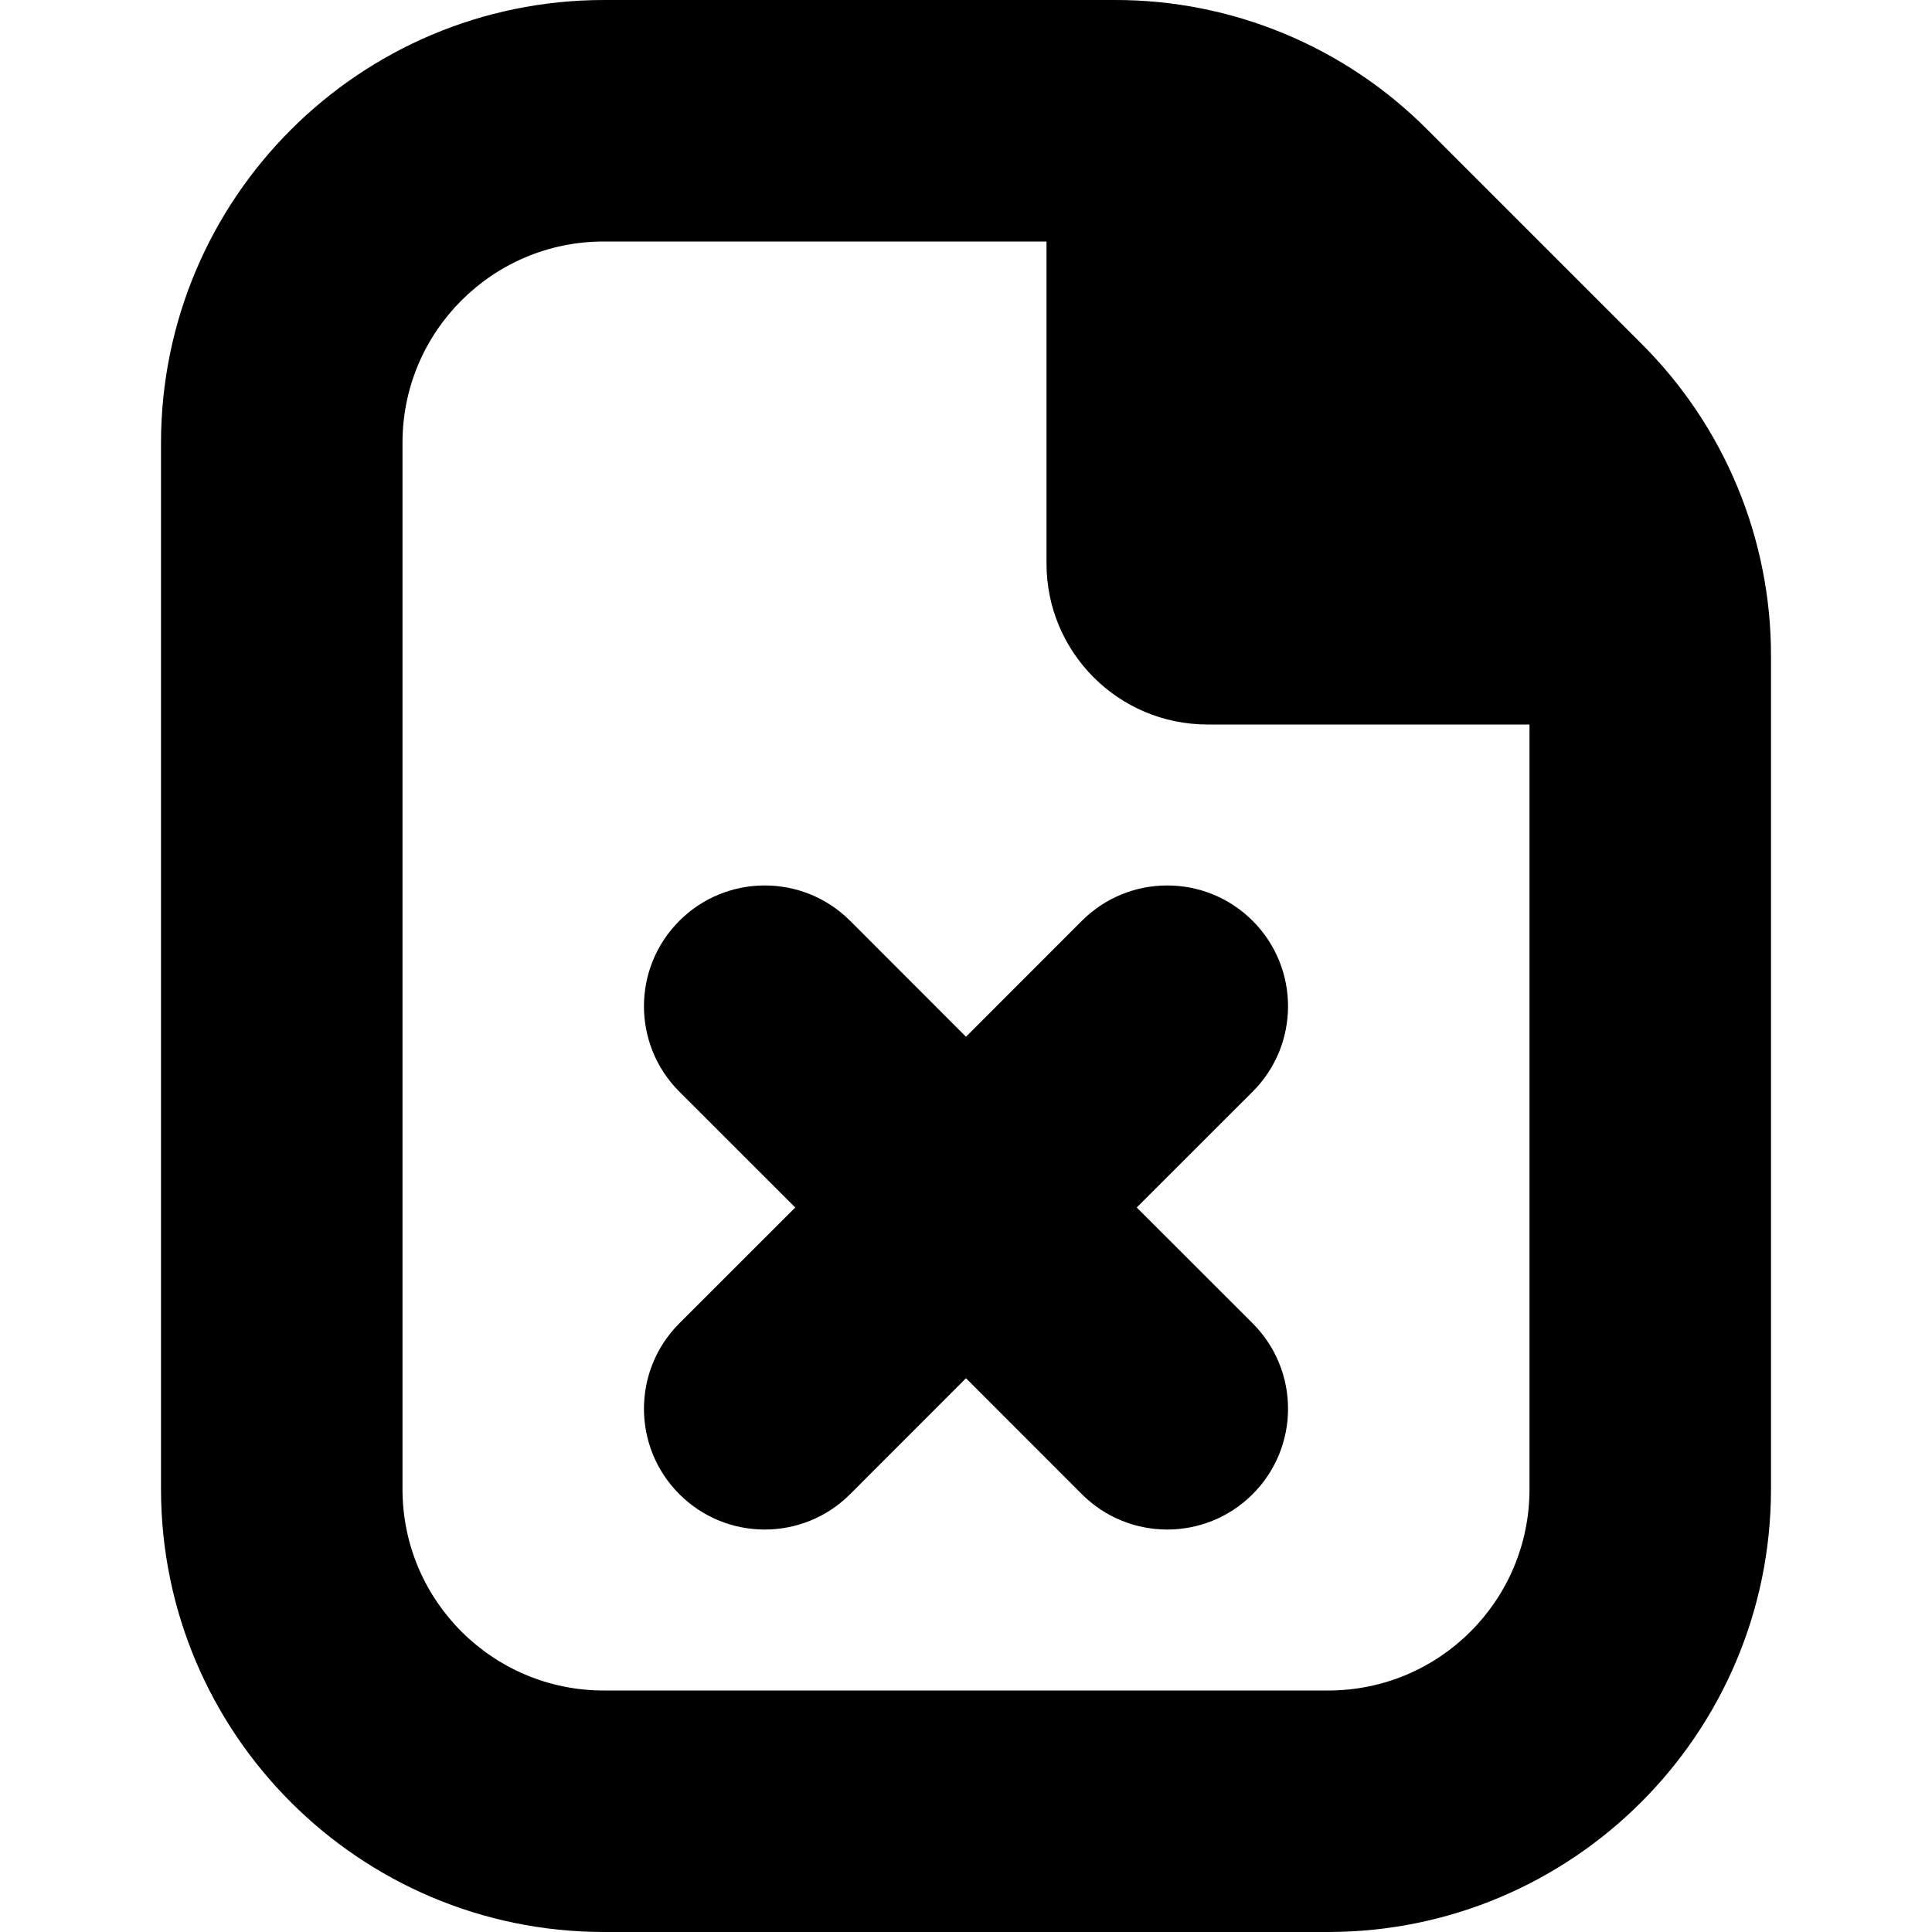
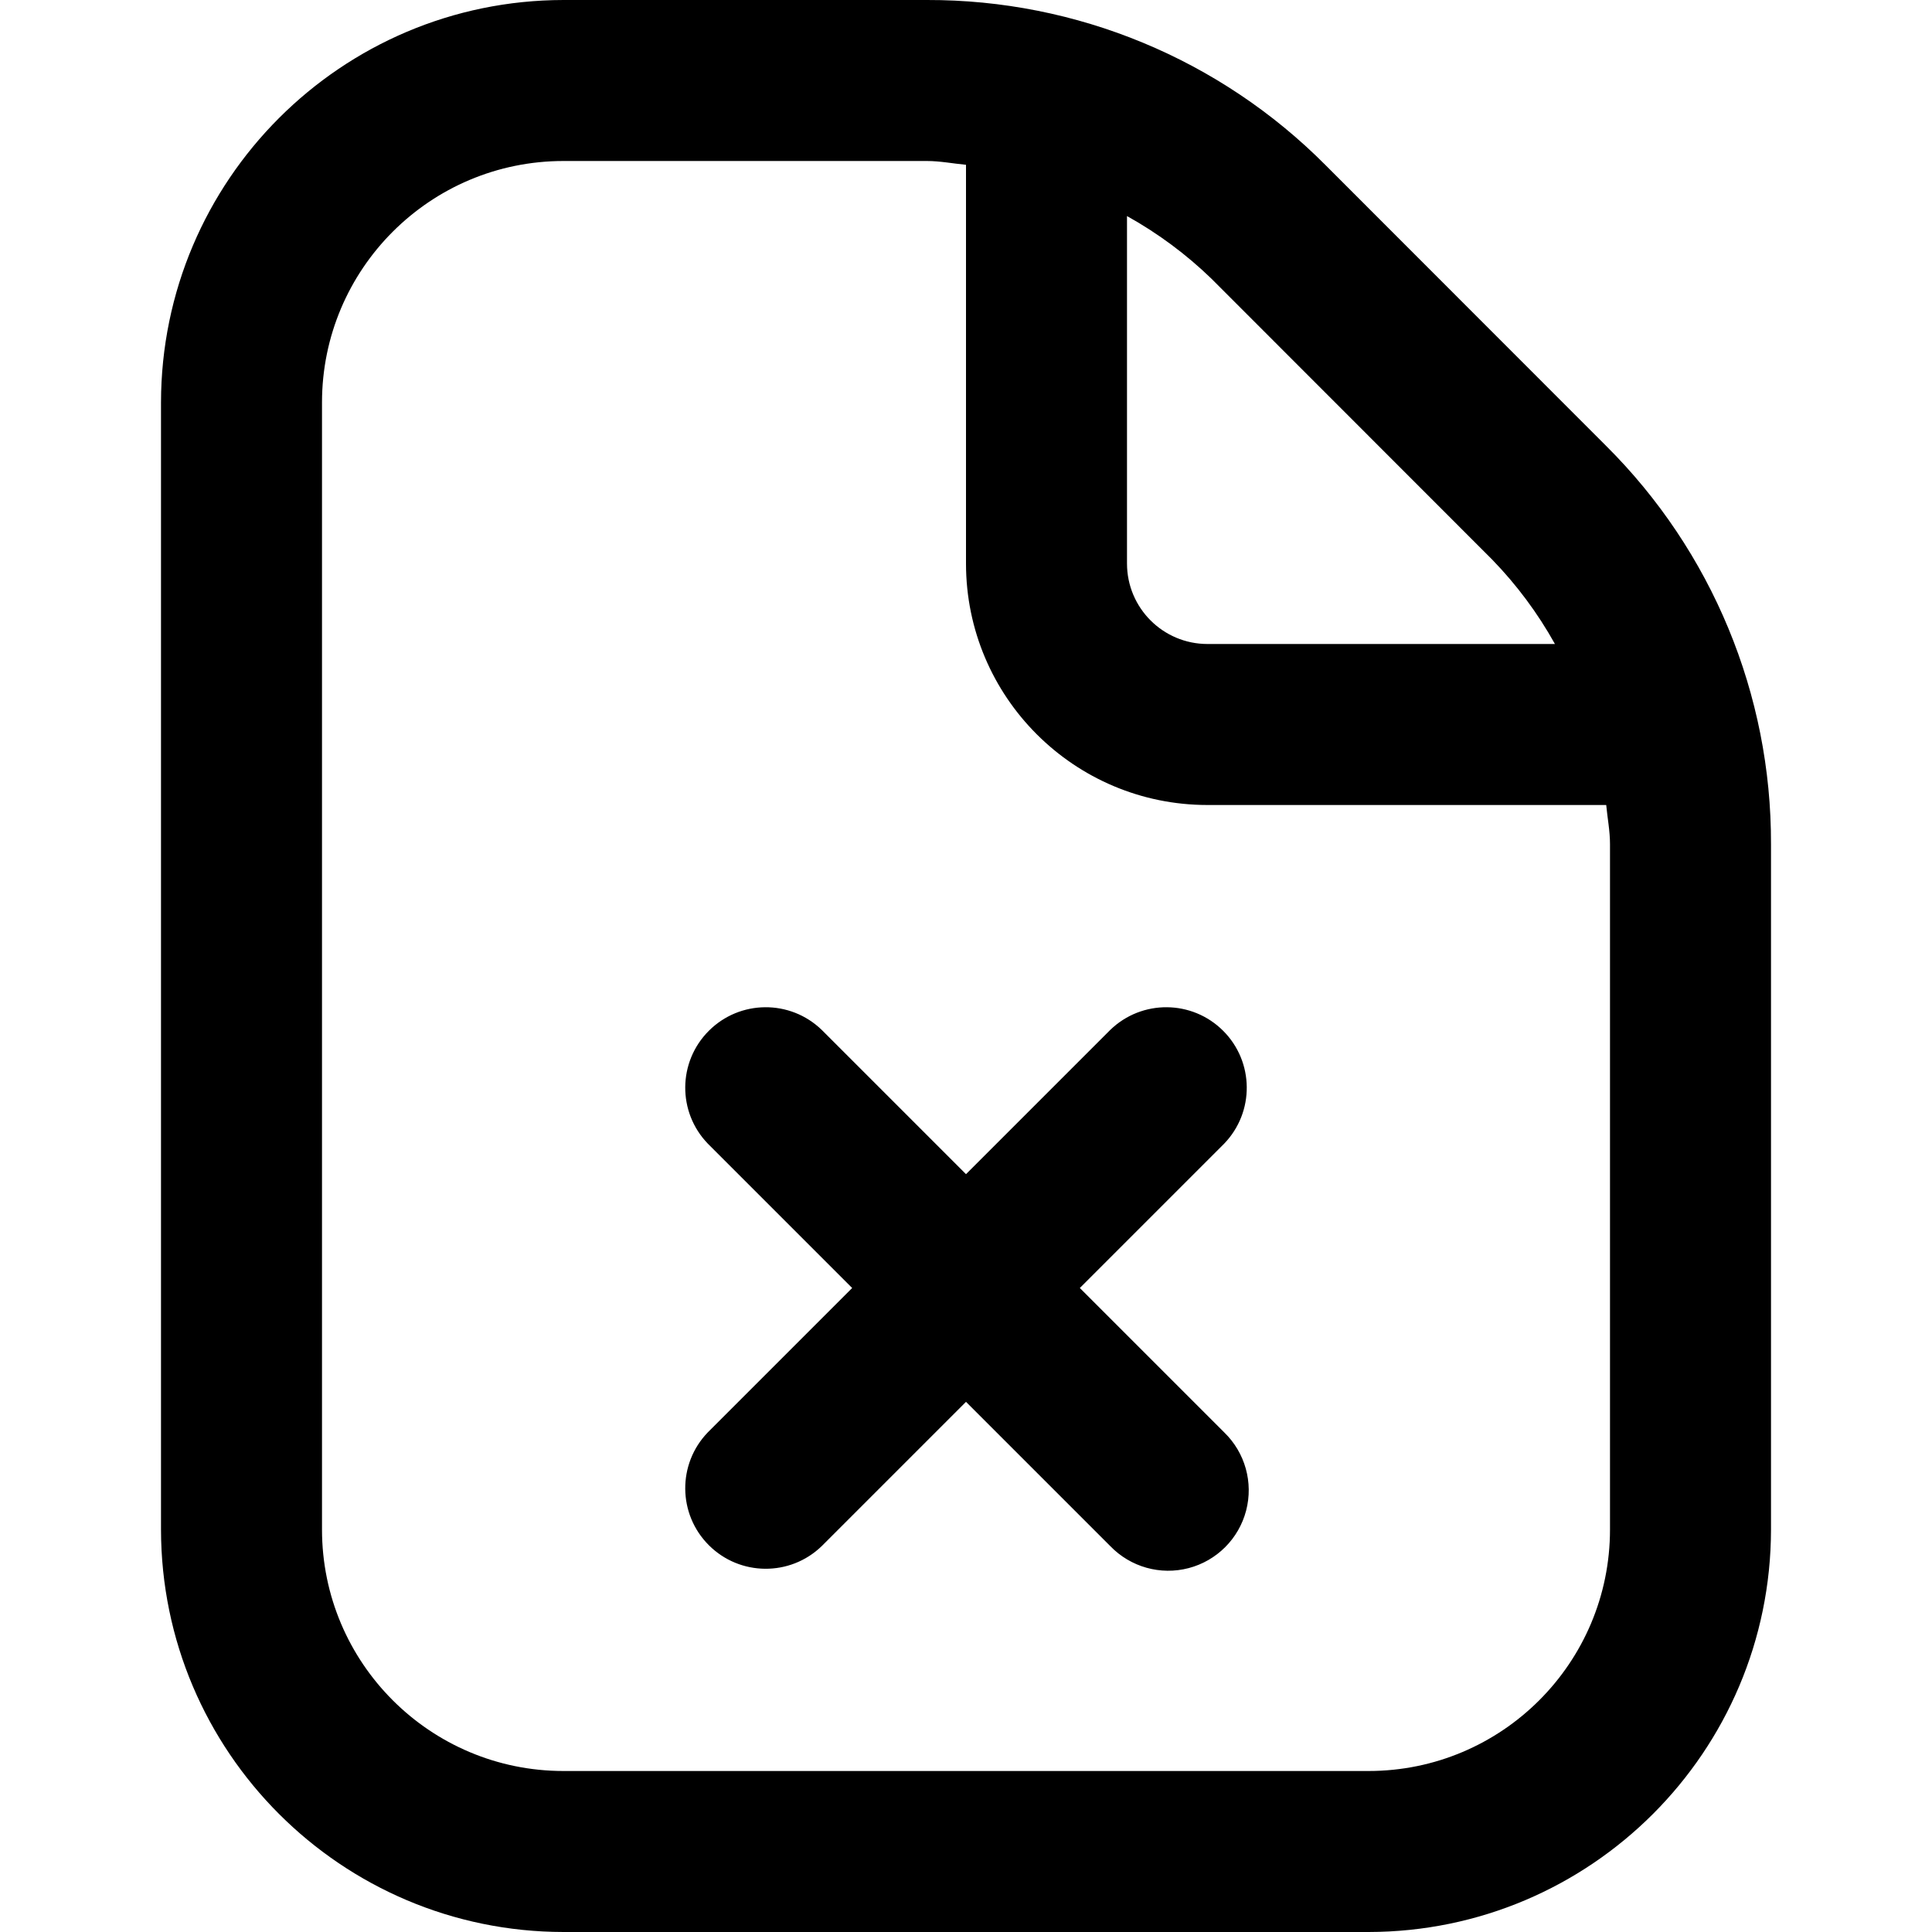
- <svg xmlns="http://www.w3.org/2000/svg" id="Layer_1" height="512" viewBox="0 0 24 24" width="512" data-name="Layer 1">
-   <path d="m15.561 13.561-1.44 1.439 1.44 1.439a1.5 1.5 0 0 1 -2.122 2.122l-1.439-1.44-1.439 1.44a1.5 1.5 0 0 1 -2.122-2.122l1.44-1.439-1.44-1.439a1.5 1.5 0 0 1 2.122-2.122l1.439 1.44 1.439-1.44a1.5 1.5 0 0 1 2.122 2.122zm6.439-5.404v10.343a5.506 5.506 0 0 1 -5.5 5.5h-9a5.506 5.506 0 0 1 -5.5-5.5v-13a5.506 5.506 0 0 1 5.5-5.5h6.343a5.464 5.464 0 0 1 3.889 1.611l2.657 2.657a5.464 5.464 0 0 1 1.611 3.889zm-3 10.343v-9.5h-4a2 2 0 0 1 -2-2v-4h-5.5a2.5 2.5 0 0 0 -2.5 2.5v13a2.5 2.5 0 0 0 2.5 2.5h9a2.5 2.5 0 0 0 2.5-2.5z" />
+ <svg xmlns="http://www.w3.org/2000/svg" id="Layer_1" data-name="Layer 1" viewBox="0 0 24 24" width="512" height="512">
+   <path d="M15.207,14.207,13.414,16l1.793,1.793a1,1,0,1,1-1.414,1.414L12,17.414l-1.793,1.793a1,1,0,0,1-1.414-1.414L10.586,16,8.793,14.207a1,1,0,0,1,1.414-1.414L12,14.586l1.793-1.793a1,1,0,0,1,1.414,1.414ZM22,10.485V19a5.006,5.006,0,0,1-5,5H7a5.006,5.006,0,0,1-5-5V5A5.006,5.006,0,0,1,7,0h4.515a6.958,6.958,0,0,1,4.95,2.05l3.484,3.486A6.951,6.951,0,0,1,22,10.485ZM15.051,3.464A5.01,5.01,0,0,0,14,2.684V7a1,1,0,0,0,1,1h4.316a4.983,4.983,0,0,0-.781-1.05ZM20,10.485c0-.165-.032-.323-.047-.485H15a3,3,0,0,1-3-3V2.047C11.838,2.032,11.679,2,11.515,2H7A3,3,0,0,0,4,5V19a3,3,0,0,0,3,3H17a3,3,0,0,0,3-3Z" />
</svg>
